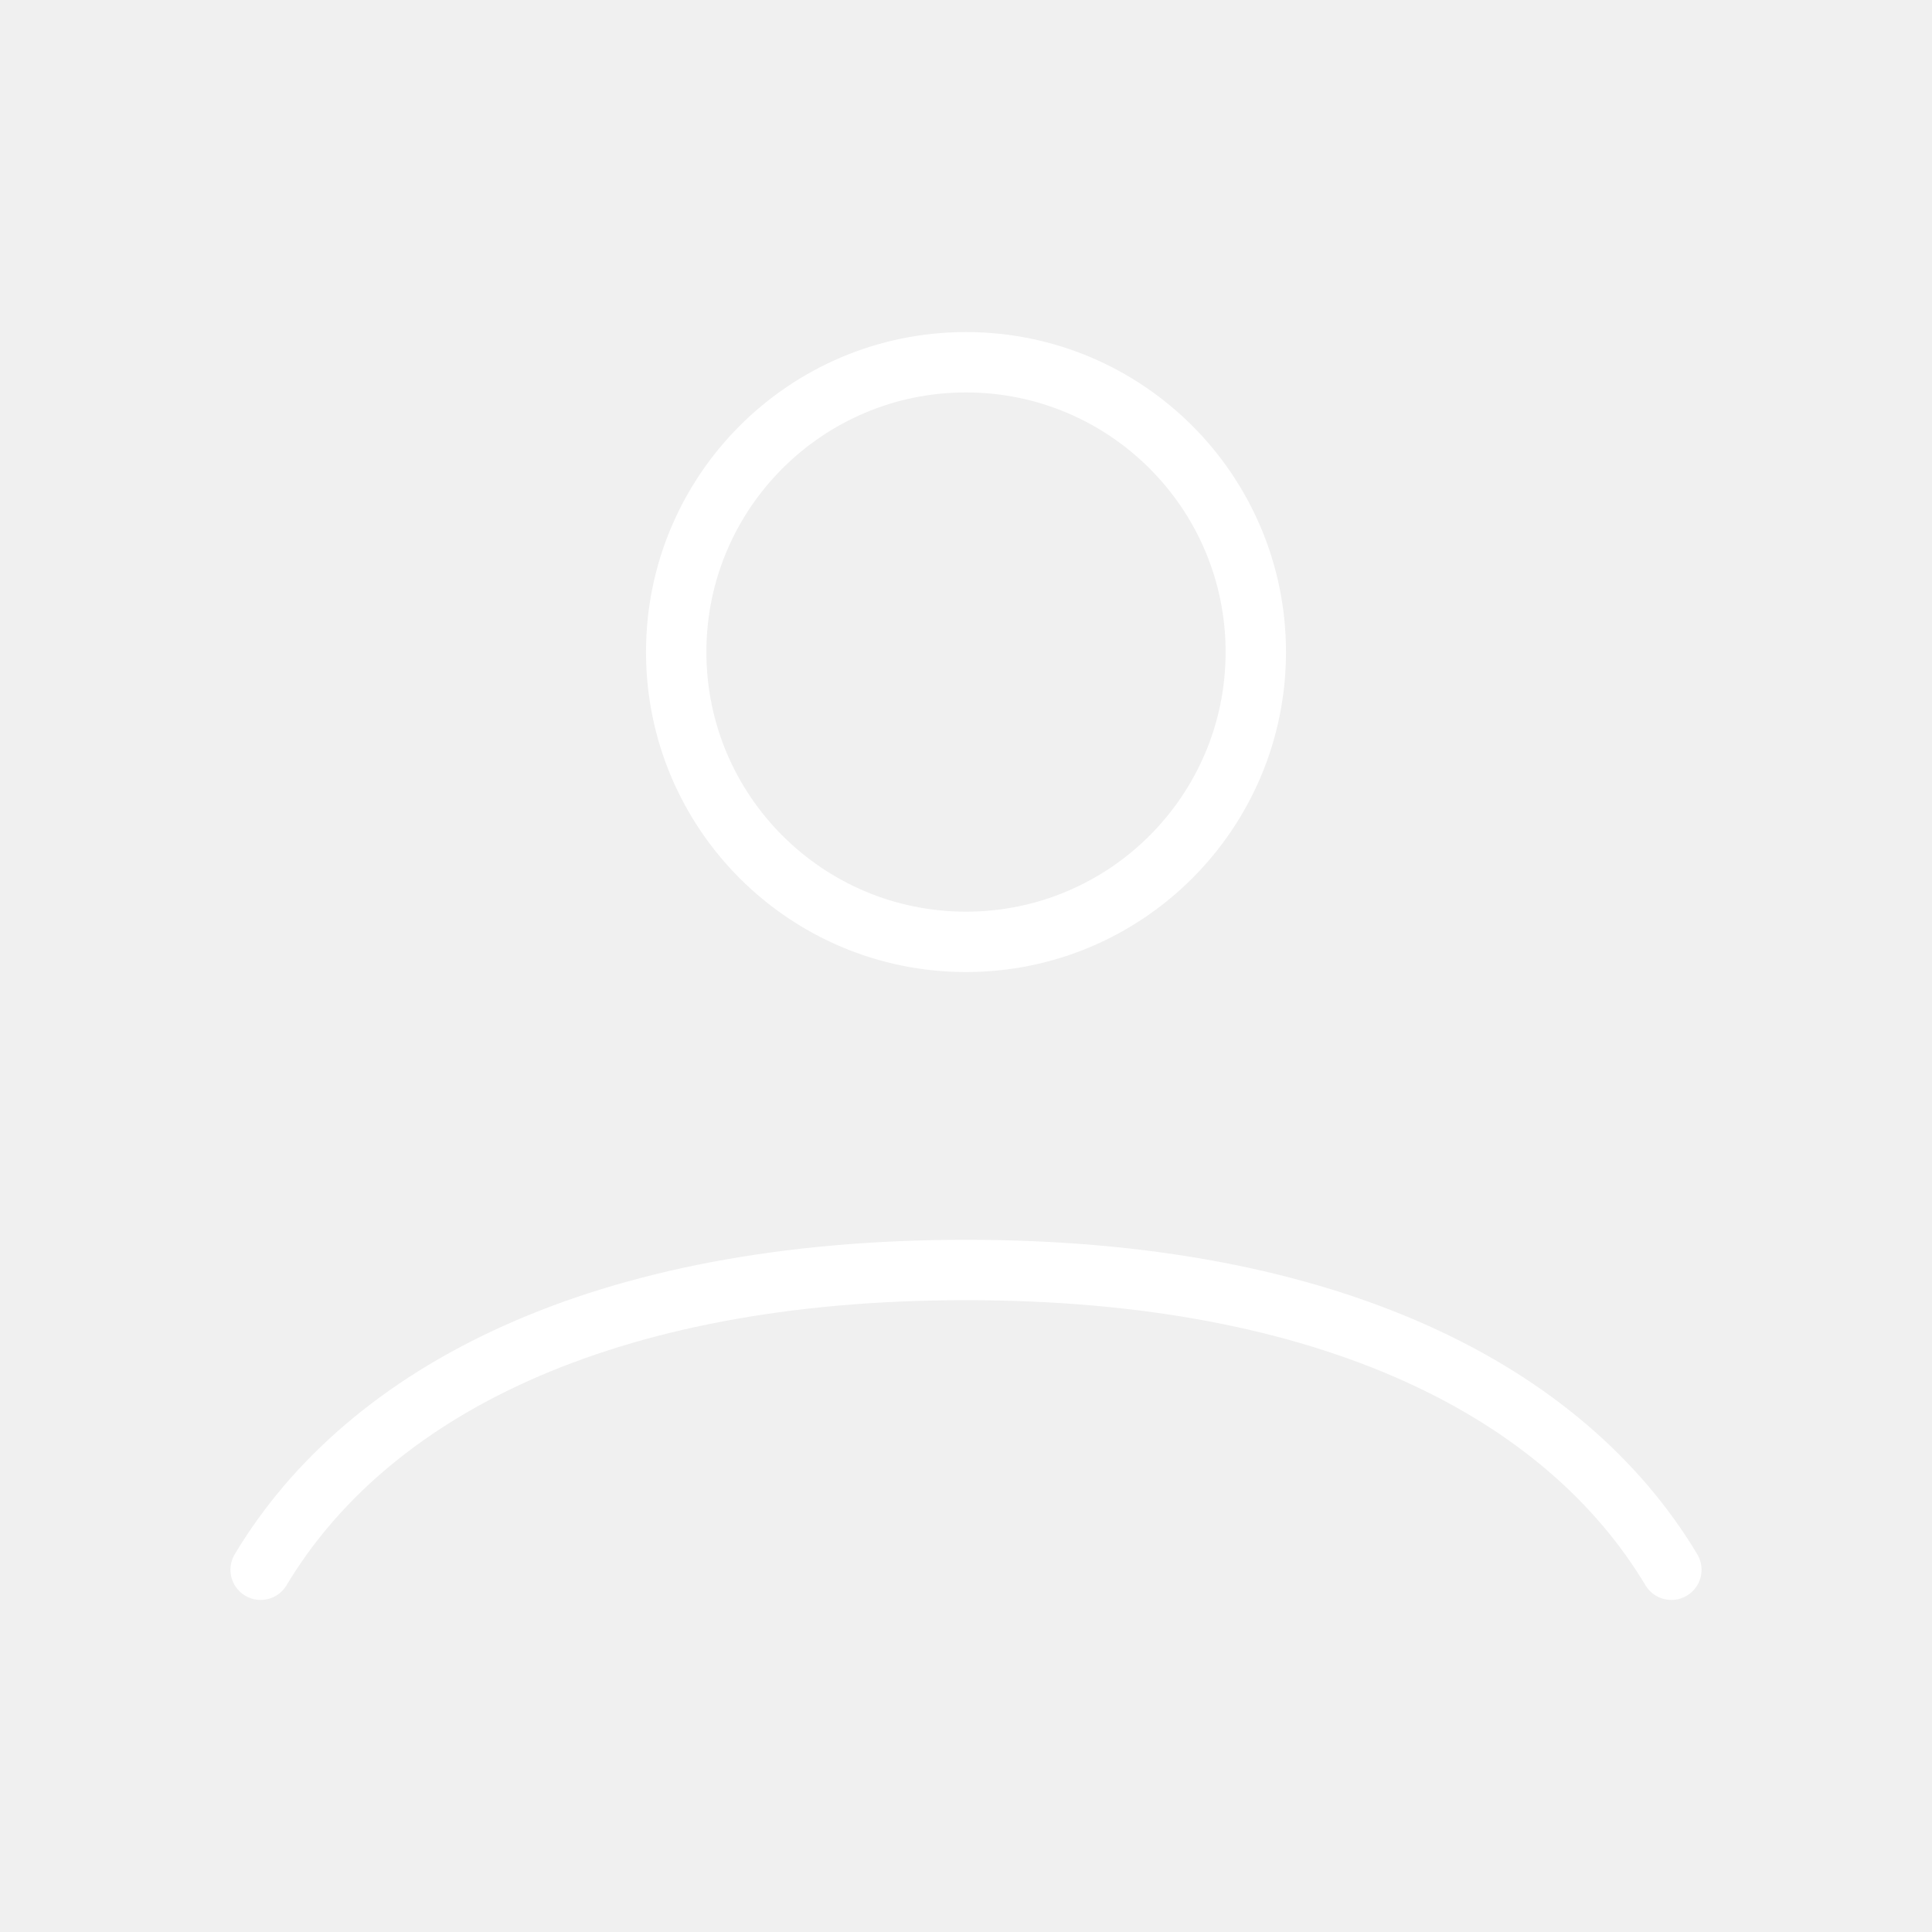
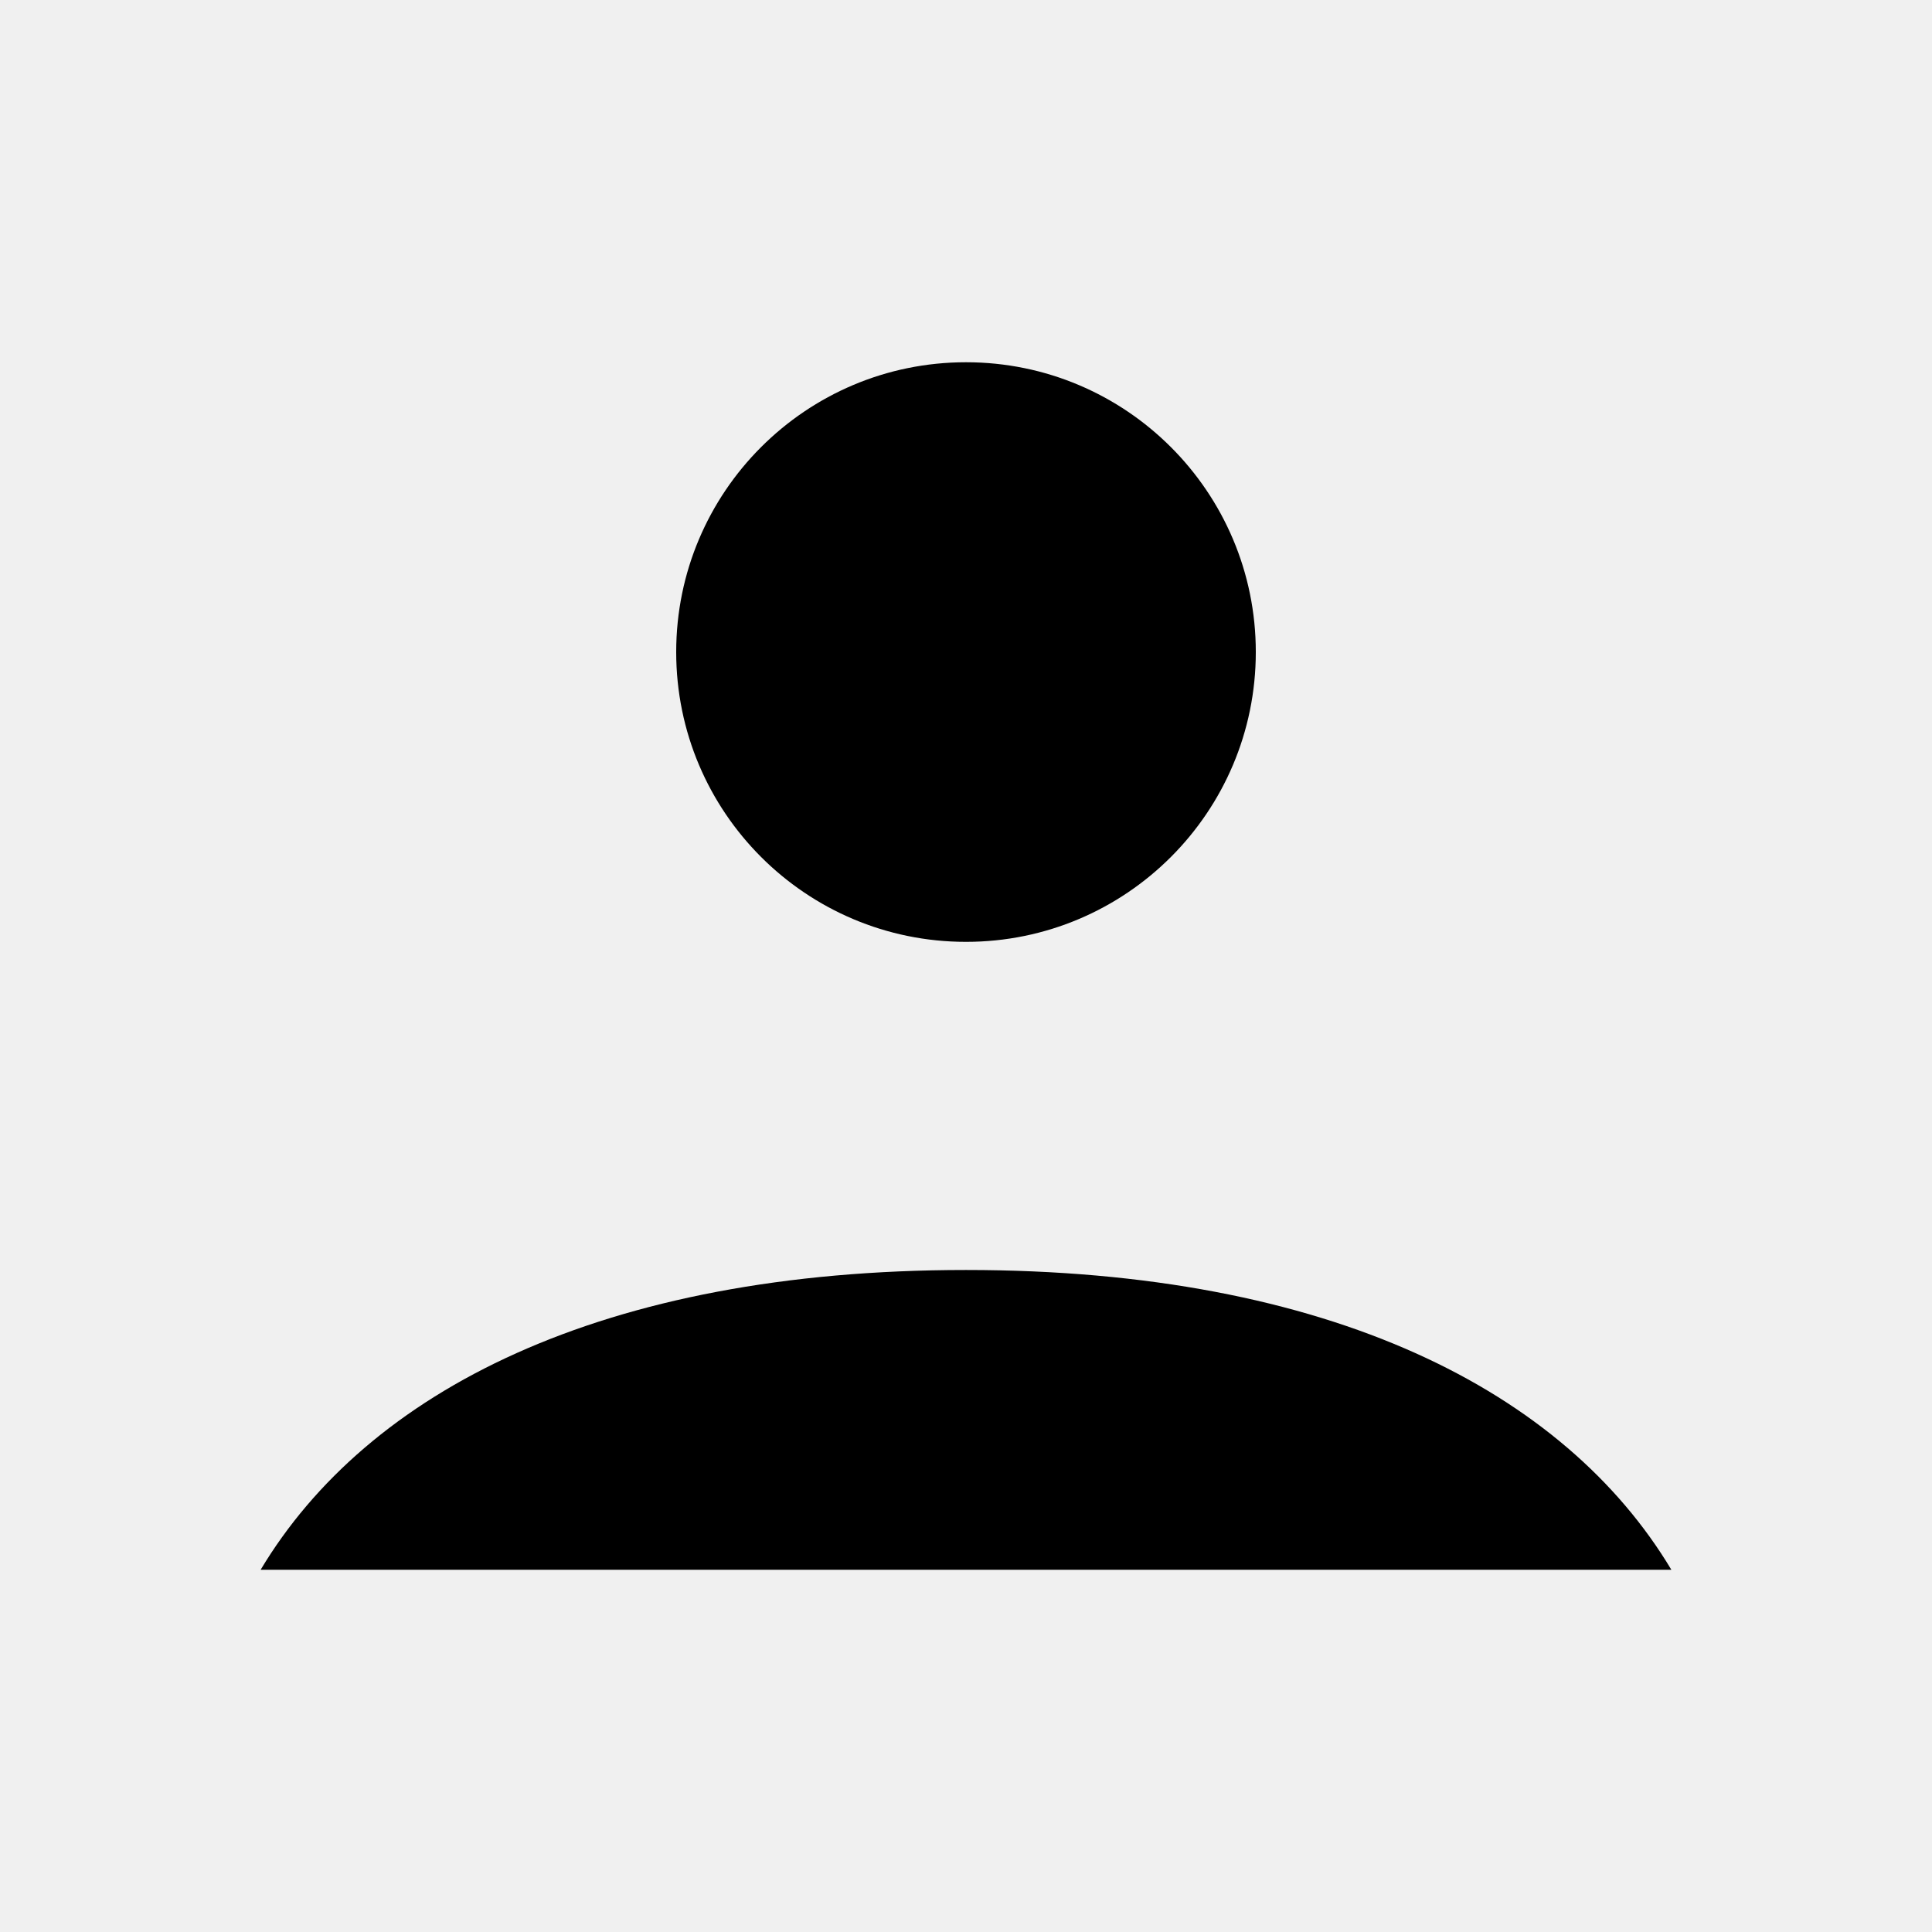
- <svg xmlns="http://www.w3.org/2000/svg" width="32" height="32" viewBox="0 0 32 32" fill="none">
+ <svg xmlns="http://www.w3.org/2000/svg" width="32" height="32" viewBox="0 0 32 32" fill="currentColor">
  <g id="user-profile-03">
-     <path id="Icon" d="M4.317 26C6.084 23.052 9.957 21.035 16 21.035C22.043 21.035 25.916 23.052 27.683 26M20.8 10.8C20.8 13.451 18.651 15.6 16 15.6C13.349 15.6 11.2 13.451 11.2 10.8C11.2 8.149 13.349 6 16 6C18.651 6 20.8 8.149 20.8 10.8Z" stroke="white" stroke-linecap="round" />
+     <path id="Icon" d="M4.317 26C6.084 23.052 9.957 21.035 16 21.035C22.043 21.035 25.916 23.052 27.683 26M20.8 10.8C20.8 13.451 18.651 15.6 16 15.6C13.349 15.6 11.2 13.451 11.2 10.8C11.2 8.149 13.349 6 16 6C18.651 6 20.8 8.149 20.8 10.8Z" stroke="current" stroke-linecap="round" />
  </g>
</svg>
